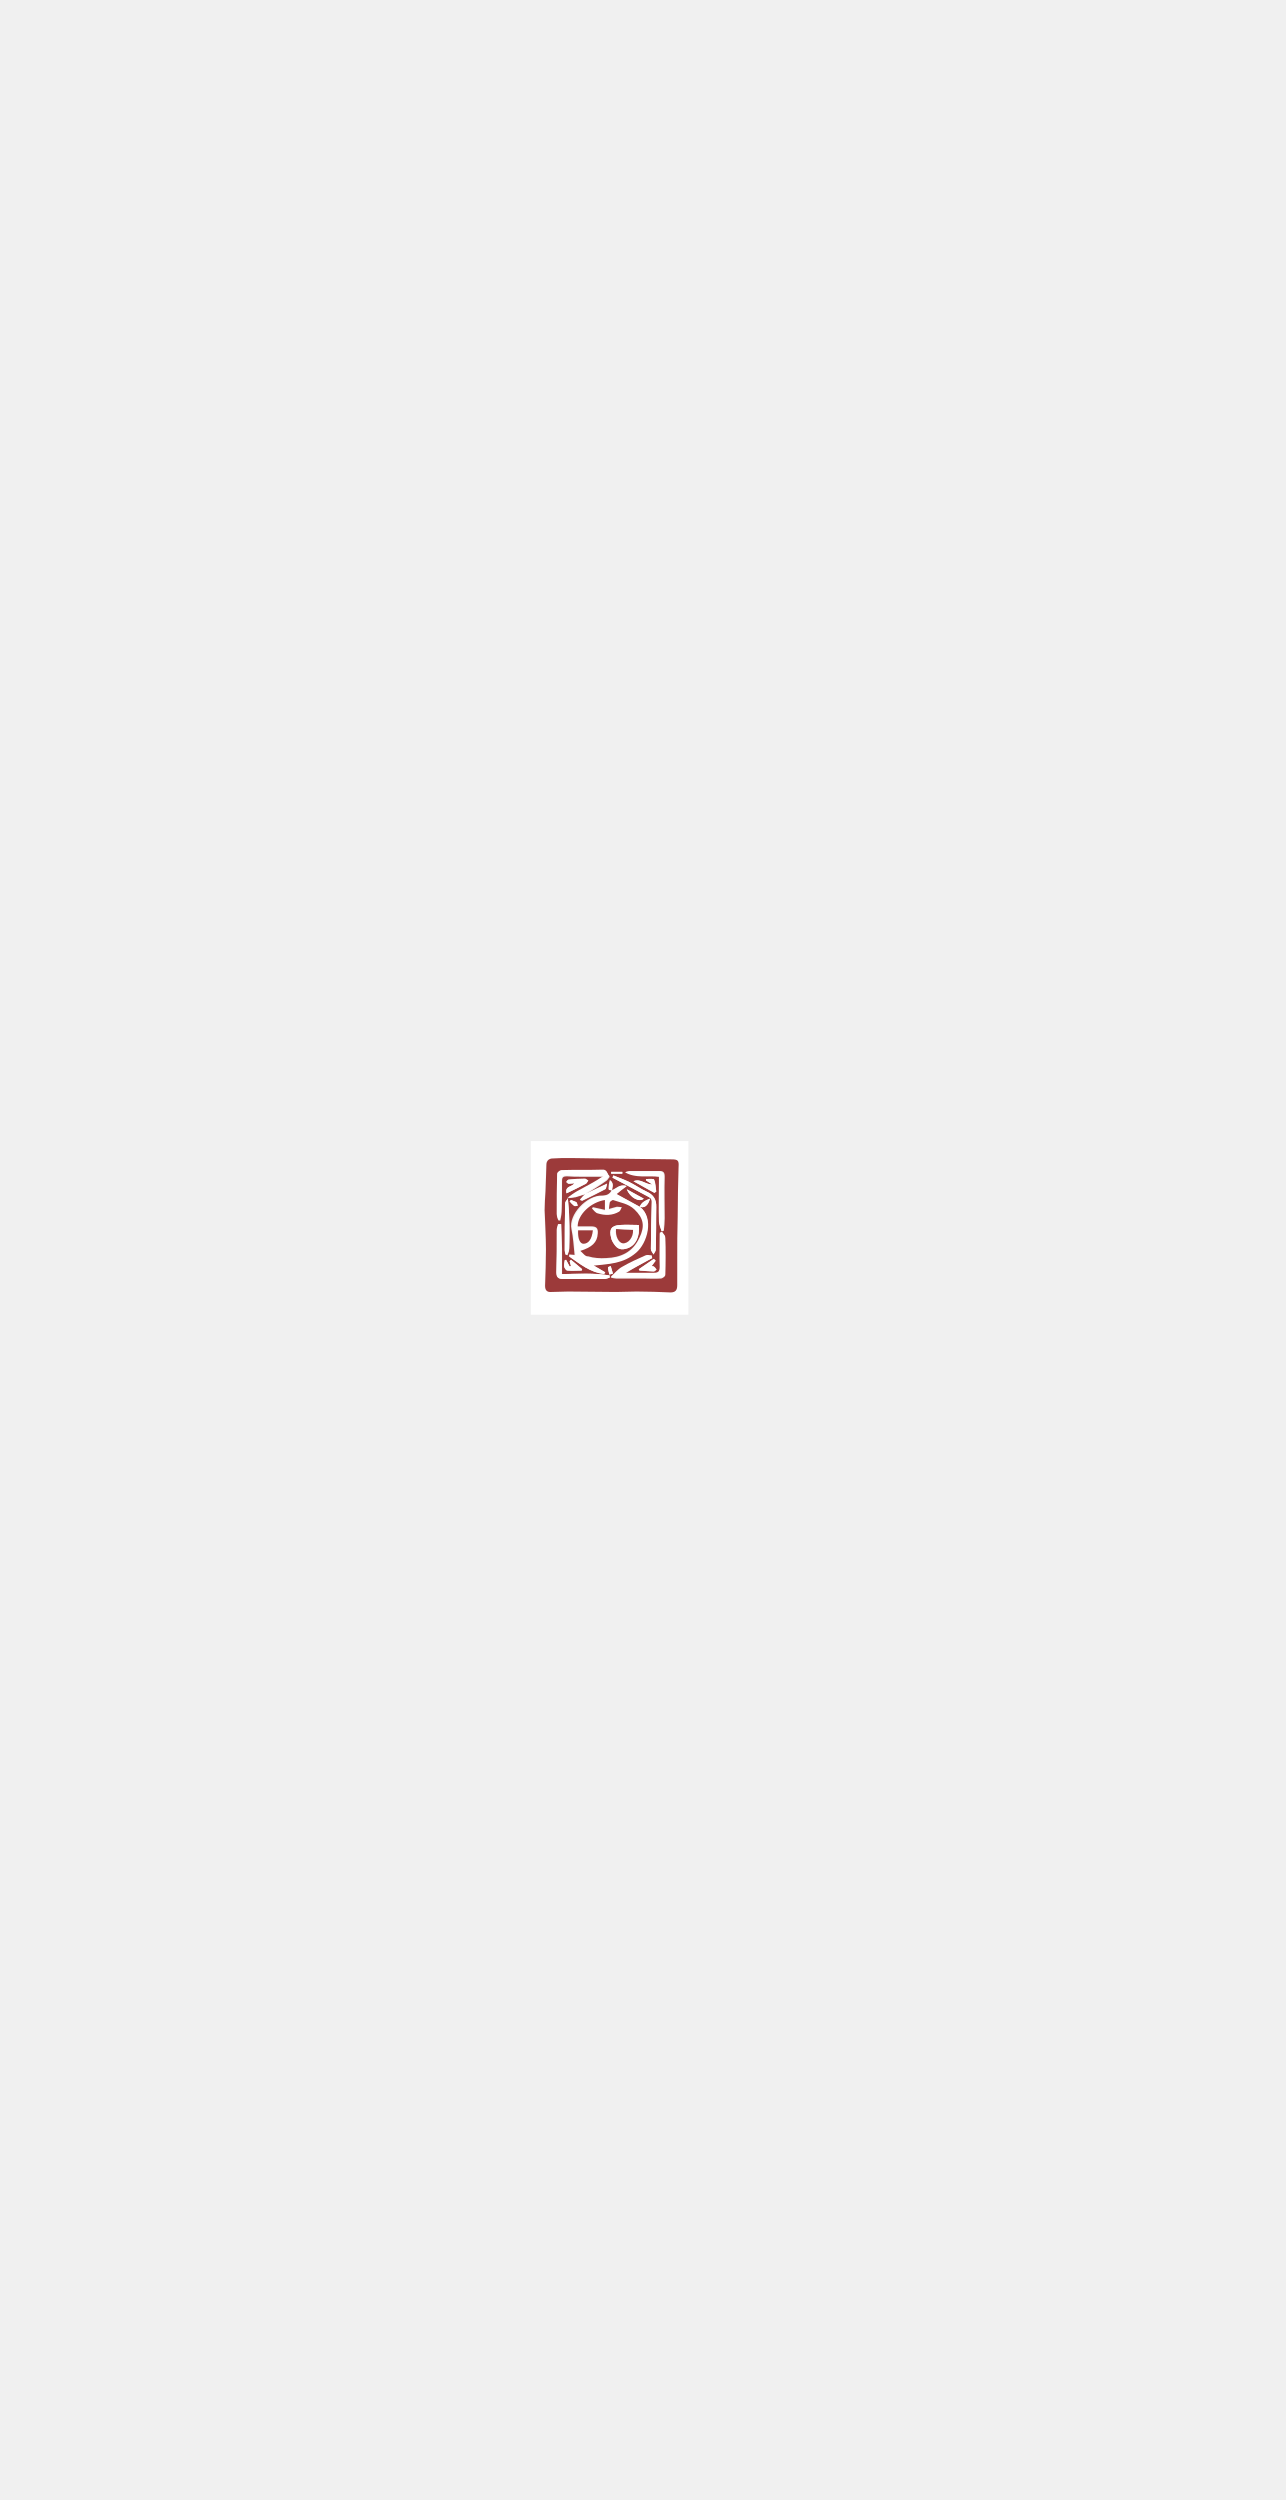
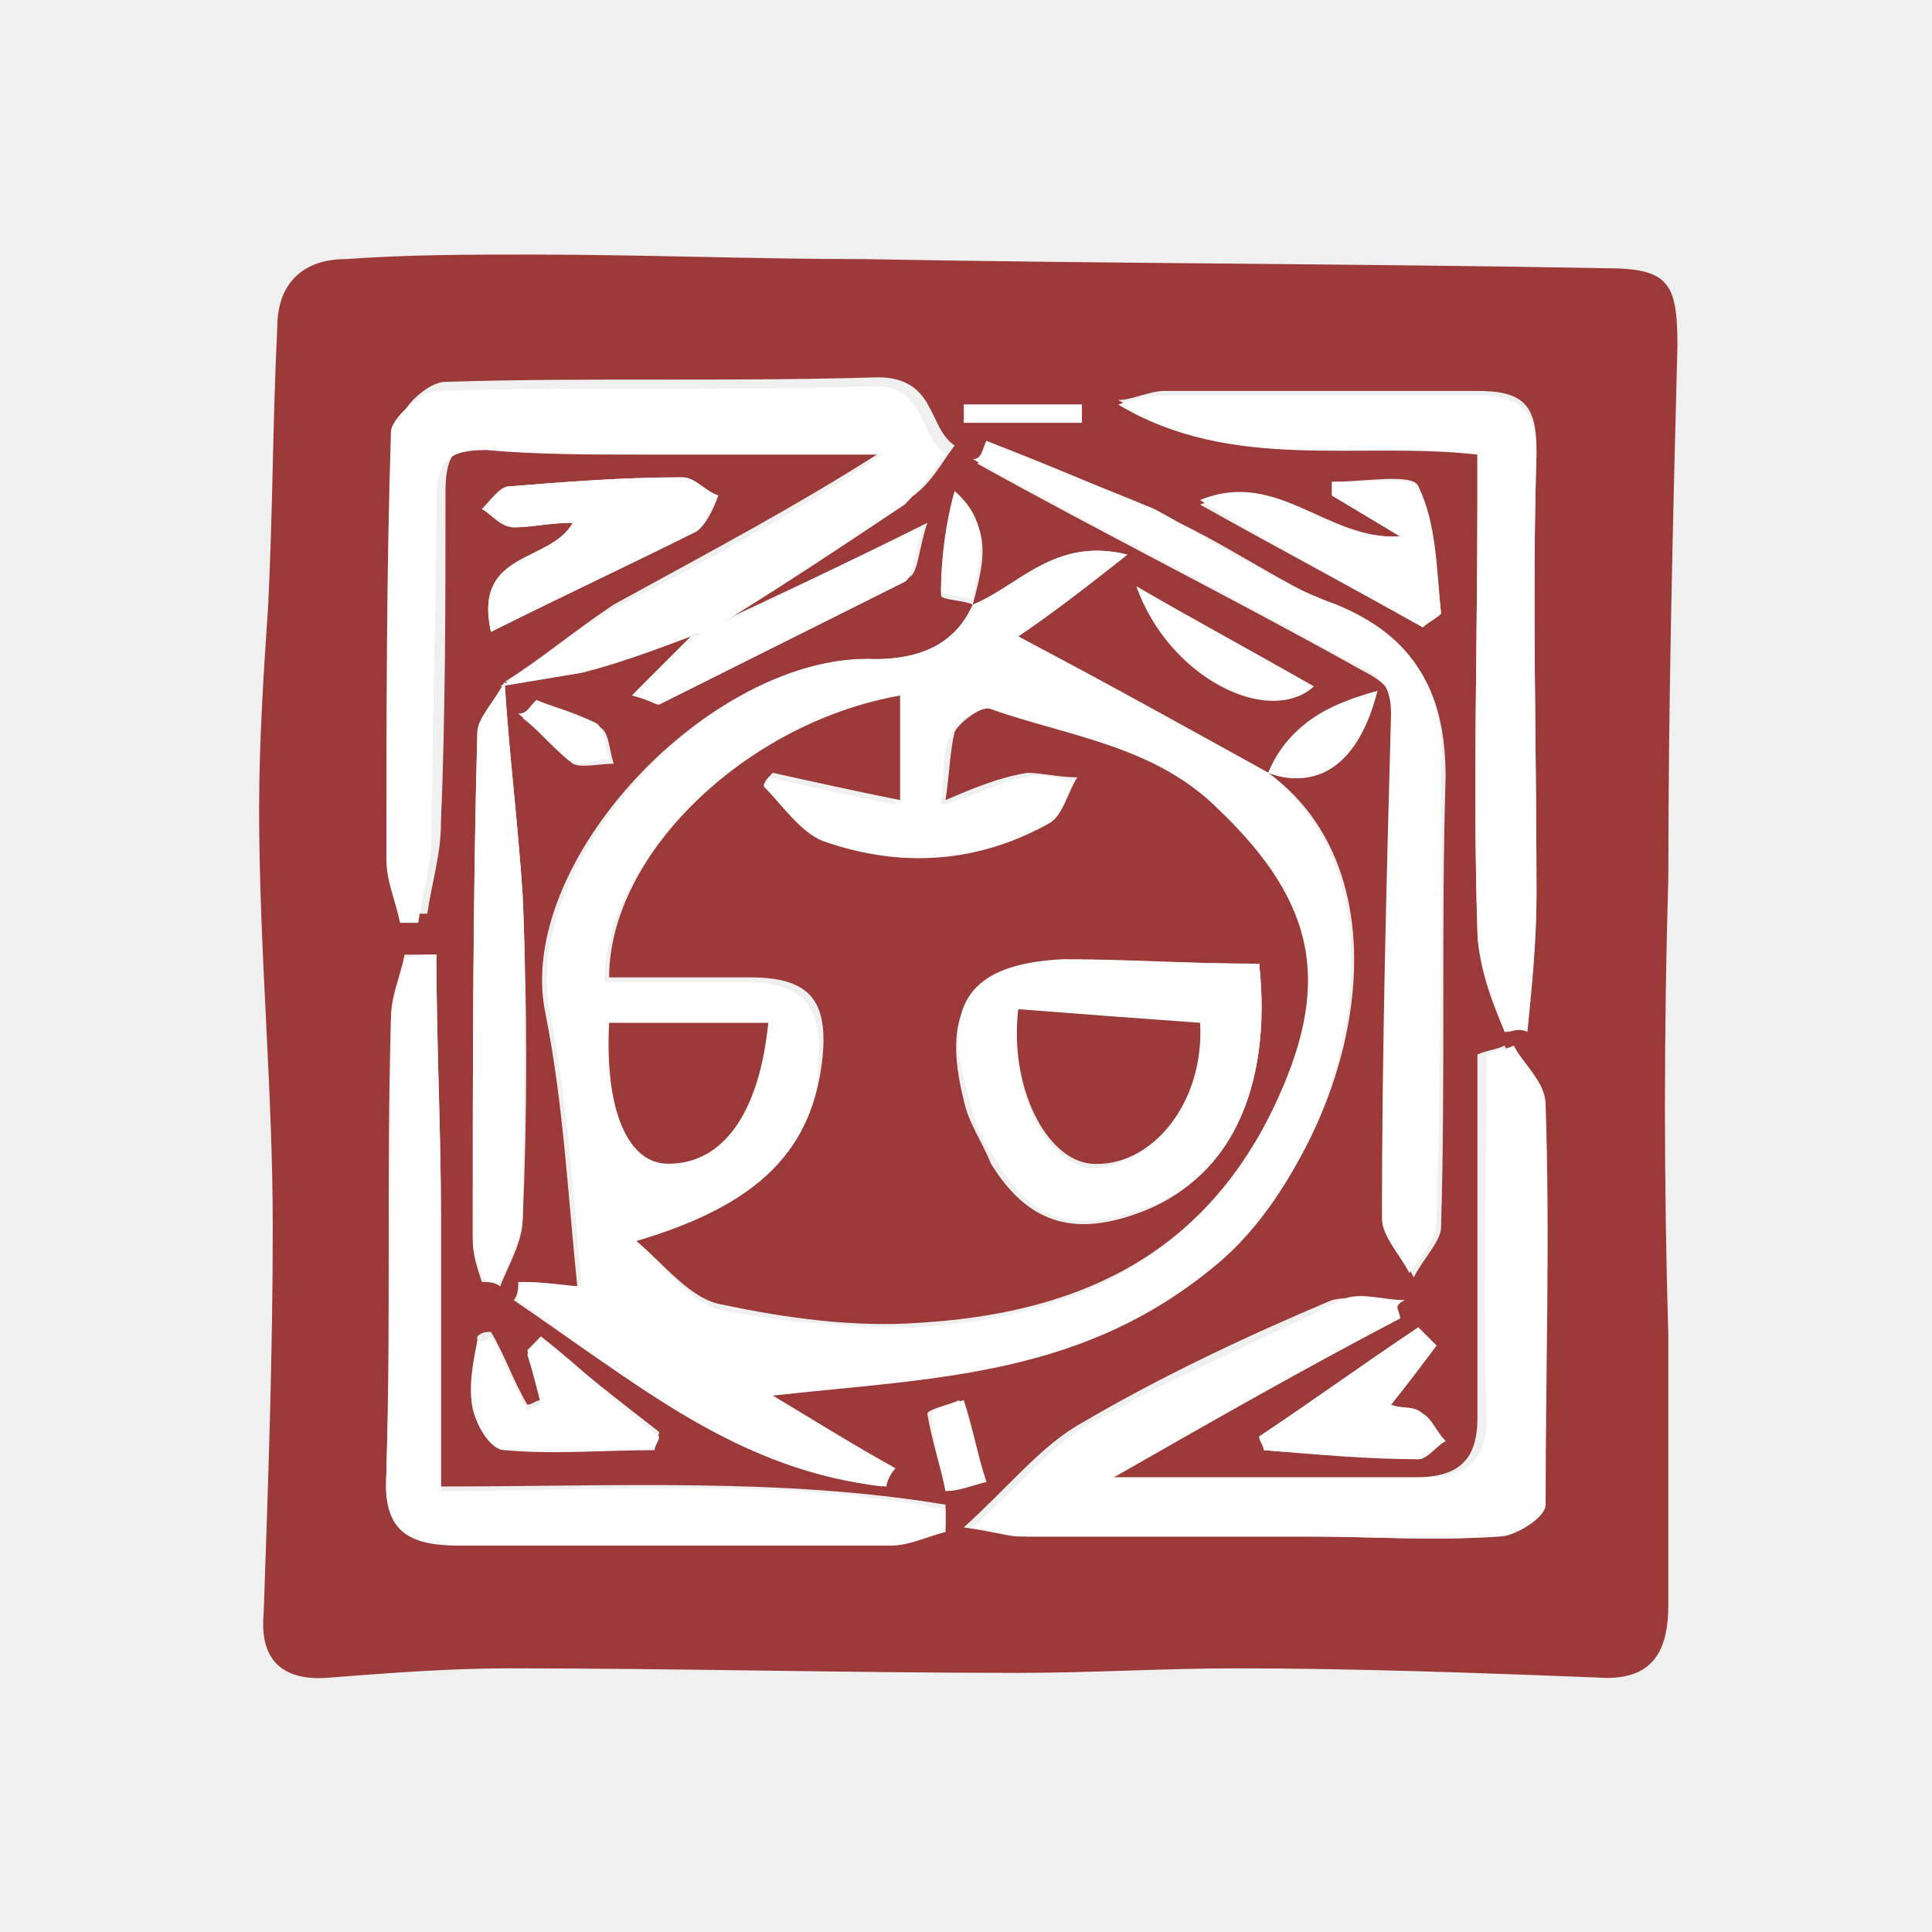
- <svg xmlns="http://www.w3.org/2000/svg" version="1.1" id="图层_1" x="0px" y="0px" viewBox="0 0 288 560" style="enable-background:new 0 0 288 560;" xml:space="preserve">
+ <svg xmlns="http://www.w3.org/2000/svg" version="1.1" id="图层_1" x="0px" y="0px" viewBox="0 0 42.5 42.5" style="enable-background:new 0 0 42.5 42.5;" xml:space="preserve">
  <style type="text/css">
- 	.st0{fill:#FFFFFF;}
- 	.st1{fill:#9C3A3A;}
+ 	.st0{fill:#9C3A3A;}
+ 	.st1{fill:#FFFFFF;}
</style>
  <g>
-     <path class="st0" d="M154.2,294.5c-11.7,0-23.5,0-35.3,0c0-12.9,0-25.9,0-38.9c11.7,0,23.5,0,35.3,0   C154.2,268.6,154.2,281.5,154.2,294.5z M151.7,282.2C151.7,282.2,151.7,282.2,151.7,282.2c0-3.2-0.1-6.4,0-9.6   c0-3.7,0.1-7.5,0.2-11.2c0-1.3-0.2-1.6-1.5-1.7c-5.2-0.1-10.5-0.1-15.7-0.2c-2.3,0-4.7-0.1-7-0.1c-1.3,0-2.6,0-4,0.1   c-0.9,0-1.4,0.5-1.4,1.4c0,2-0.1,3.9-0.2,5.9c0,1.4-0.2,2.9-0.2,4.3c0.1,2.9,0.3,5.9,0.3,8.8c0,2.7-0.1,5.4-0.2,8.1   c0,1.1,0.5,1.4,1.5,1.4c1.2-0.1,2.5-0.2,3.7-0.1c3.6,0,7.2,0.1,10.7,0.1c1.5,0,3.1-0.1,4.6-0.1c2.5,0,5.1,0.1,7.6,0.2   c1.1,0,1.5-0.5,1.5-1.6C151.7,286,151.7,284.1,151.7,282.2z" />
-     <path class="st1" d="M151.7,282.2c0,1.9,0,3.8,0,5.7c0,1.1-0.4,1.6-1.5,1.6c-2.5-0.1-5.1-0.2-7.6-0.2c-1.5,0-3.1,0.1-4.6,0.1   c-3.6,0-7.2-0.1-10.7-0.1c-1.2,0-2.5,0.1-3.7,0.1c-1,0.1-1.5-0.3-1.5-1.4c0.1-2.7,0.2-5.4,0.2-8.1c0-2.9-0.2-5.9-0.3-8.8   c0-1.4,0.1-2.9,0.2-4.3c0.1-2,0.1-3.9,0.2-5.9c0-0.9,0.6-1.4,1.4-1.4c1.3-0.1,2.6-0.1,4-0.1c2.3,0,4.7,0.1,7,0.1   c5.2,0.1,10.5,0.1,15.7,0.2c1.4,0,1.6,0.3,1.5,1.7c-0.1,3.7-0.2,7.5-0.2,11.2C151.7,275.8,151.7,279,151.7,282.2   C151.7,282.2,151.7,282.2,151.7,282.2z M127.2,268.4c0.6-0.1,1.2-0.1,1.7-0.2c0.8-0.2,1.5-0.5,2.3-0.7c-0.4,0.4-0.8,0.8-1.3,1.3   c0.3,0.1,0.5,0.2,0.5,0.2c1.7-0.8,3.5-1.7,5.2-2.6c0.2-0.1,0.2-0.6,0.4-1.2c-1.7,0.8-3.2,1.5-4.6,2.2c1.4-0.9,2.9-1.8,4.3-2.8   c0.4-0.2,0.6-0.7,0.9-1c-0.6-0.4-0.4-1.5-1.6-1.4c-3,0.1-6.1,0-9.1,0.1c-0.4,0-1,0.5-1,0.8c-0.1,3-0.1,6-0.1,9   c0,0.4,0.2,0.9,0.3,1.3c0.1,0,0.3,0,0.4,0c0.1-0.6,0.3-1.3,0.3-1.9c0.1-2.3,0.1-4.7,0.1-7c0-0.8,0.3-1,1.1-1   c1.1,0.1,2.2,0.1,3.2,0.1c1.7,0,3.4,0,5.1,0c-1.9,1.3-3.9,2.3-5.9,3.4C128.6,267.3,127.9,267.9,127.2,268.4   c-0.2,0.4-0.6,0.8-0.6,1.2c-0.1,3.5-0.1,7.1-0.1,10.6c0,0.3,0.1,0.6,0.2,0.9c0.1,0,0.3,0,0.4,0.1c0.2-0.5,0.4-0.9,0.4-1.4   c0.1-2.2,0.1-4.5,0-6.7C127.5,271.4,127.3,269.9,127.2,268.4z M143.3,270.3c-1.8-1-3.5-1.9-5.3-2.9c0.6-0.4,1.3-1,2.3-1.8   c-1.6-0.4-2.3,0.7-3.3,1c0.1-0.8,0.5-1.6-0.4-2.3c-0.2,0.7-0.3,1.4-0.3,2.1c0,0.1,0.4,0.1,0.7,0.2c-0.4,0.9-1.2,1.2-2.1,1.2   c-3.5-0.1-7.6,4.3-6.9,7.5c0.4,1.9,0.5,3.9,0.7,5.8c-0.2,0-0.7-0.1-1.2-0.1c0,0.1,0,0.3-0.1,0.4c2.4,1.6,4.7,3.6,7.8,3.9   c0.1-0.1,0.2-0.3,0.2-0.4c-0.8-0.5-1.6-1-2.6-1.5c3.4-0.4,6.6-0.4,9.5-2.9C144.9,278.4,146.5,272.7,143.3,270.3   c1,0.4,1.8-0.2,2.3-1.8C144.6,268.9,143.8,269.3,143.3,270.3z M146.1,281.8c0-0.1-0.1-0.3-0.1-0.4c-0.5,0-1-0.1-1.4,0   c-1.8,0.8-3.6,1.6-5.3,2.6c-0.9,0.5-1.5,1.3-2.5,2.2c0.6,0.1,0.9,0.2,1.2,0.2c2,0,4,0,6,0c1.3,0,2.6,0.1,4,0c0.4,0,1-0.5,1-0.7   c0.1-2.8,0.1-5.6,0-8.4c0-0.4-0.4-0.8-0.7-1.2c-0.2,0.1-0.4,0.1-0.5,0.2c0,2.6,0,5.1,0,7.7c0,1-0.4,1.3-1.3,1.3c-2.1,0-4.3,0-6.5,0   C142,284,144,282.9,146.1,281.8z M148.2,275.8c0.2,0,0.3-0.1,0.5-0.1c0.1-0.9,0.2-1.9,0.2-2.8c0-3.1-0.1-6.2,0-9.3   c0-1-0.3-1.3-1.2-1.3c-2.2,0-4.4,0-6.6,0c-0.3,0-0.6,0.2-0.9,0.2c2.4,1.4,5,0.7,7.6,1c0,0.4,0,0.7,0,1.1c0,3-0.1,6,0,9   C147.7,274.4,148,275.1,148.2,275.8z M125.7,274.2c-0.2,0-0.4,0-0.6,0c-0.1,0.4-0.3,0.9-0.3,1.3c0,3.2,0,6.3-0.1,9.5   c0,1.2,0.5,1.5,1.6,1.5c3,0,6.1,0,9.1,0c0.4,0,0.8-0.2,1.2-0.3c0-0.2,0-0.3,0-0.5c-3.5-0.6-7-0.4-10.7-0.3c0-2,0-3.9,0-5.7   C125.8,277.9,125.8,276,125.7,274.2z M137.4,263.3c-0.1,0.2-0.1,0.3-0.2,0.5c2.6,1.4,5.3,2.8,7.9,4.2c0.5,0.3,0.9,0.4,0.9,1.2   c-0.1,3.5-0.2,7.1-0.2,10.6c0,0.4,0.4,0.8,0.6,1.2c0.2-0.4,0.5-0.7,0.5-1.1c0.1-3.2,0-6.3,0.1-9.5c0-1.7-0.6-2.8-2.2-3.5   c-1.3-0.6-2.5-1.4-3.8-2.1C139.8,264.2,138.6,263.8,137.4,263.3z M126.9,267.3c1.5-0.7,2.9-1.4,4.3-2.1c0.2-0.1,0.3-0.5,0.5-0.7   c-0.3-0.1-0.5-0.4-0.8-0.4c-1.2,0-2.4,0.1-3.6,0.2c-0.2,0-0.4,0.3-0.5,0.5c0.2,0.1,0.4,0.4,0.6,0.4c0.4,0,0.8-0.1,1.2-0.1   C128.2,265.9,126.5,265.6,126.9,267.3z M146.1,265.3c-1.5,0.1-2.6-1.4-4.2-0.7c1.6,0.9,3.1,1.8,4.7,2.6c0.1-0.1,0.3-0.2,0.4-0.3   c-0.1-0.9-0.1-1.9-0.5-2.7c-0.1-0.2-1.2-0.1-1.8-0.1c0,0.1,0,0.2,0,0.3C145.1,264.7,145.6,265,146.1,265.3z M127.9,282.2   c-0.1,0.1-0.2,0.2-0.3,0.3c0.1,0.4,0.2,0.7,0.3,1.1c-0.1,0-0.2,0.1-0.3,0.1c-0.3-0.5-0.5-1-0.8-1.5c-0.1,0-0.2,0-0.3,0.1   c0,0.5-0.2,1-0.1,1.5c0.1,0.3,0.4,0.8,0.7,0.8c1.1,0.1,2.1,0,3.2,0c0-0.1,0.1-0.2,0.1-0.3C129.6,283.6,128.8,282.9,127.9,282.2z    M143.1,284.3c0,0.1,0.1,0.2,0.1,0.3c1.1,0.1,2.1,0.1,3.2,0.2c0.2,0,0.4-0.3,0.6-0.4c-0.2-0.2-0.3-0.4-0.5-0.6   c-0.2-0.1-0.4-0.1-0.6-0.2c0.4-0.5,0.6-0.9,0.9-1.2c-0.1-0.1-0.3-0.3-0.4-0.4C145.3,282.8,144.2,283.6,143.1,284.3z M144.2,268.5   c-1.3-0.7-2.5-1.4-3.8-2.1C141.2,268.3,143.3,269.4,144.2,268.5z M136.9,262.5c0,0.1,0,0.3,0,0.4c0.8,0,1.7,0,2.5,0   c0-0.1,0-0.3,0-0.4C138.6,262.5,137.7,262.5,136.9,262.5z M136.5,285.5c0.3-0.1,0.5-0.1,0.8-0.2c-0.2-0.6-0.3-1.1-0.5-1.7   c-0.2,0.1-0.7,0.2-0.6,0.3C136.2,284.5,136.4,285,136.5,285.5z M127.9,268.8c-0.1,0.1-0.2,0.2-0.3,0.3c0.3,0.3,0.6,0.7,1,1   c0.2,0.1,0.5,0,0.8,0c-0.1-0.3-0.1-0.6-0.3-0.8C128.8,269.1,128.3,269,127.9,268.8z" />
-     <path class="st0" d="M137.1,266.7c1-0.4,1.7-1.5,3.3-1c-1,0.7-1.7,1.3-2.3,1.8c1.8,1,3.5,1.9,5.3,2.9l0,0c3.2,2.5,1.6,8.1-0.9,10.2   c-2.9,2.5-6,2.5-9.5,2.9c1,0.6,1.8,1.1,2.6,1.5c-0.1,0.1-0.2,0.3-0.2,0.4c-3.1-0.3-5.4-2.2-7.8-3.9c0-0.1,0-0.3,0.1-0.4   c0.5,0,1,0.1,1.2,0.1c-0.2-1.9-0.3-3.9-0.7-5.8c-0.6-3.2,3.5-7.7,6.9-7.5C135.9,267.9,136.7,267.6,137.1,266.7L137.1,266.7z    M130,280.2c0.6,0.5,1.1,1.2,1.7,1.4c1.3,0.3,2.8,0.4,4.1,0.4c3.3-0.2,5.9-1.3,7.4-4.5c1.2-2.6,0.9-4.4-1.1-6.4   c-1.4-1.3-3.1-1.6-4.8-2.1c-0.2-0.1-0.6,0.2-0.7,0.5c-0.2,0.4-0.1,0.8-0.2,1.5c0.7-0.2,1.2-0.4,1.8-0.5c0.3-0.1,0.7,0,1.1,0.1   c-0.2,0.3-0.3,0.8-0.6,1c-1.5,0.9-3.1,1-4.8,0.4c-0.5-0.2-0.9-0.7-1.3-1.1c0.1-0.1,0.1-0.2,0.2-0.3c0.8,0.2,1.7,0.4,2.7,0.6   c0-0.9,0-1.6,0-2.2c-3.3,0.6-6.1,3.3-6.1,5.9c1,0,2,0,3,0c1.2,0,1.6,0.4,1.5,1.6C133.8,278.3,132.6,279.4,130,280.2z M132.8,275.6   c-1.2,0-2.3,0-3.4,0c-0.1,1.8,0.4,2.9,1.2,3C131.8,278.6,132.5,277.5,132.8,275.6z" />
-     <path class="st0" d="M146.1,281.8c-2,1.1-4,2.2-6.1,3.3c2.2,0,4.4,0,6.5,0c0.9,0,1.3-0.3,1.3-1.3c-0.1-2.6,0-5.1,0-7.7   c0.2-0.1,0.4-0.1,0.5-0.2c0.2,0.4,0.7,0.8,0.7,1.2c0.1,2.8,0,5.6,0,8.4c0,0.3-0.6,0.7-1,0.7c-1.3,0.1-2.6,0-4,0c-2,0-4,0-6,0   c-0.3,0-0.5-0.1-1.2-0.2c1-0.9,1.6-1.7,2.5-2.2c1.7-1,3.5-1.8,5.3-2.6c0.4-0.2,0.9,0,1.4,0C146,281.5,146,281.7,146.1,281.8z" />
-     <path class="st0" d="M131.1,267.4c-0.8,0.2-1.5,0.5-2.3,0.7c-0.6,0.1-1.1,0.2-1.7,0.2c0,0,0,0,0,0c0.7-0.5,1.5-1.1,2.2-1.5   c2-1.1,4-2.1,5.9-3.4c-1.7,0-3.4,0-5.1,0c-1.1,0-2.2,0-3.2-0.1c-0.8,0-1.1,0.2-1.1,1c0,2.3,0,4.7-0.1,7c0,0.6-0.2,1.3-0.3,1.9   c-0.1,0-0.3,0-0.4,0c-0.1-0.4-0.3-0.9-0.3-1.3c0-3,0-6,0.1-9c0-0.3,0.6-0.8,1-0.8c3-0.1,6.1,0,9.1-0.1c1.2-0.1,1,1,1.6,1.4   c-0.3,0.3-0.5,0.8-0.9,1c-1.4,1-2.9,1.9-4.3,2.8C131.3,267.4,131.2,267.4,131.1,267.4z" />
-     <path class="st0" d="M148.2,275.8c-0.2-0.7-0.6-1.4-0.6-2.1c-0.1-3,0-6,0-9c0-0.3,0-0.6,0-1.1c-2.5-0.3-5.2,0.4-7.6-1   c0.3-0.1,0.6-0.2,0.9-0.2c2.2,0,4.4,0,6.6,0c0.9,0,1.3,0.3,1.2,1.3c-0.1,3.1,0,6.2,0,9.3c0,0.9-0.1,1.9-0.2,2.8   C148.6,275.7,148.4,275.8,148.2,275.8z" />
-     <path class="st0" d="M125.7,274.2c0,1.8,0.1,3.7,0.1,5.5c0,1.8,0,3.7,0,5.7c3.6,0,7.2-0.3,10.7,0.3c0,0.2,0,0.3,0,0.5   c-0.4,0.1-0.8,0.3-1.2,0.3c-3,0-6.1,0-9.1,0c-1.1,0-1.6-0.3-1.6-1.5c0.1-3.2,0.1-6.3,0.1-9.5c0-0.4,0.2-0.9,0.3-1.3   C125.3,274.2,125.5,274.2,125.7,274.2z" />
-     <path class="st0" d="M137.4,263.3c1.2,0.5,2.4,0.9,3.6,1.5c1.3,0.6,2.5,1.5,3.8,2.1c1.6,0.7,2.3,1.8,2.2,3.5c0,3.2,0,6.3-0.1,9.5   c0,0.4-0.4,0.7-0.5,1.1c-0.2-0.4-0.6-0.8-0.6-1.2c0-3.5,0.1-7.1,0.2-10.6c0-0.8-0.4-0.9-0.9-1.2c-2.6-1.4-5.3-2.8-7.9-4.2   C137.2,263.7,137.3,263.5,137.4,263.3z" />
-     <path class="st0" d="M127.2,268.4c0.1,1.5,0.3,3,0.3,4.5c0.1,2.2,0,4.5,0,6.7c0,0.5-0.3,0.9-0.4,1.4c-0.1,0-0.3,0-0.4-0.1   c-0.1-0.3-0.2-0.6-0.2-0.9c0-3.5,0-7.1,0.1-10.6C126.6,269.2,127,268.8,127.2,268.4C127.2,268.4,127.2,268.4,127.2,268.4z" />
-     <path class="st0" d="M126.9,267.3c-0.4-1.7,1.3-1.4,1.8-2.3c-0.4,0-0.8,0.1-1.2,0.1c-0.2,0-0.4-0.2-0.6-0.4   c0.2-0.2,0.3-0.5,0.5-0.5c1.2-0.1,2.4-0.2,3.6-0.2c0.3,0,0.5,0.3,0.8,0.4c-0.2,0.3-0.3,0.6-0.5,0.7   C129.8,265.9,128.4,266.6,126.9,267.3z" />
-     <path class="st0" d="M146.1,265.3c-0.5-0.3-0.9-0.6-1.4-0.9c0-0.1,0-0.2,0-0.3c0.6,0,1.7-0.1,1.8,0.1c0.3,0.8,0.3,1.8,0.5,2.7   c-0.1,0.1-0.3,0.2-0.4,0.3c-1.6-0.9-3.1-1.8-4.7-2.6C143.5,263.9,144.6,265.4,146.1,265.3z" />
-     <path class="st0" d="M131.1,267.4c0.1,0,0.2,0,0.3-0.1c1.4-0.7,2.9-1.4,4.6-2.2c-0.2,0.6-0.2,1.1-0.4,1.2c-1.7,0.9-3.4,1.7-5.2,2.6   c-0.1,0-0.2-0.1-0.5-0.2C130.3,268.2,130.7,267.8,131.1,267.4z" />
-     <path class="st0" d="M127.9,282.2c0.8,0.7,1.7,1.4,2.5,2.1c0,0.1-0.1,0.2-0.1,0.3c-1.1,0-2.1,0.1-3.2,0c-0.3,0-0.6-0.5-0.7-0.8   c-0.1-0.5,0-1,0.1-1.5c0.1,0,0.2,0,0.3-0.1c0.3,0.5,0.5,1,0.8,1.5c0.1,0,0.2-0.1,0.3-0.1c-0.1-0.4-0.2-0.7-0.3-1.1   C127.7,282.4,127.8,282.3,127.9,282.2z" />
-     <path class="st0" d="M143.1,284.3c1.1-0.8,2.2-1.5,3.4-2.3c0.1,0.1,0.3,0.3,0.4,0.4c-0.3,0.4-0.6,0.8-0.9,1.2c0.2,0,0.5,0,0.6,0.2   c0.2,0.1,0.3,0.4,0.5,0.6c-0.2,0.1-0.4,0.4-0.6,0.4c-1.1,0-2.1-0.1-3.2-0.2C143.2,284.5,143.1,284.4,143.1,284.3z" />
-     <path class="st0" d="M144.2,268.5c-1,0.9-3.1-0.2-3.8-2.1C141.7,267.1,142.9,267.8,144.2,268.5z" />
-     <path class="st0" d="M143.3,270.3c0.4-1,1.2-1.4,2.3-1.8C145.2,270.1,144.3,270.7,143.3,270.3C143.3,270.3,143.3,270.3,143.3,270.3   z" />
-     <path class="st0" d="M137.1,266.7c-0.2-0.1-0.7-0.1-0.7-0.2c0-0.7,0.1-1.4,0.3-2.1C137.6,265.1,137.2,265.9,137.1,266.7   C137.1,266.7,137.1,266.7,137.1,266.7z" />
-     <path class="st0" d="M136.9,262.5c0.8,0,1.7,0,2.5,0c0,0.1,0,0.3,0,0.4c-0.8,0-1.7,0-2.5,0C136.9,262.8,136.9,262.7,136.9,262.5z" />
-     <path class="st0" d="M136.5,285.5c-0.1-0.5-0.3-1.1-0.3-1.6c0-0.1,0.4-0.2,0.6-0.3c0.2,0.6,0.3,1.1,0.5,1.7   C137,285.4,136.7,285.4,136.5,285.5z" />
-     <path class="st0" d="M127.9,268.8c0.4,0.2,0.9,0.3,1.2,0.5c0.2,0.1,0.2,0.5,0.3,0.8c-0.3,0-0.6,0.2-0.8,0c-0.4-0.3-0.7-0.6-1-1   C127.7,269,127.8,268.9,127.9,268.8z" />
-     <path class="st1" d="M130,280.2c2.6-0.8,3.8-1.9,3.9-3.9c0.1-1.2-0.3-1.6-1.5-1.6c-1,0-2,0-3,0c0-2.6,2.9-5.4,6.1-5.9   c0,0.7,0,1.3,0,2.2c-1-0.2-1.8-0.4-2.7-0.6c-0.1,0.1-0.1,0.2-0.2,0.3c0.4,0.4,0.8,1,1.3,1.1c1.6,0.5,3.3,0.5,4.8-0.4   c0.3-0.2,0.4-0.7,0.6-1c-0.4,0-0.7-0.1-1.1-0.1c-0.5,0.1-1,0.3-1.8,0.5c0.1-0.6,0.1-1.1,0.2-1.5c0.1-0.2,0.6-0.5,0.7-0.5   c1.7,0.6,3.4,0.8,4.8,2.1c2.1,2,2.4,3.8,1.1,6.4c-1.5,3.2-4.2,4.4-7.4,4.5c-1.4,0.1-2.8,0-4.1-0.4   C131.1,281.5,130.6,280.7,130,280.2z M143.1,274.4c-1.4,0-2.8-0.1-4.2,0c-2,0.1-2.5,1-2,2.9c0.1,0.5,0.4,0.9,0.6,1.3   c0.8,1.3,1.7,1.5,3.1,1C142.4,278.9,143.4,277,143.1,274.4z" />
-     <path class="st1" d="M132.8,275.6c-0.2,2-1,3-2.1,3c-0.8,0-1.3-1.2-1.2-3C130.5,275.6,131.6,275.6,132.8,275.6z" />
-     <path class="st0" d="M143.1,274.4c0.2,2.7-0.7,4.6-2.5,5.2c-1.4,0.5-2.3,0.2-3.1-1c-0.3-0.4-0.5-0.8-0.6-1.3c-0.5-1.9,0-2.8,2-2.9   C140.3,274.3,141.7,274.4,143.1,274.4z M141.8,275.5c-1.3-0.1-2.6-0.2-3.9-0.2c-0.2,1.6,0.6,3.1,1.5,3.2   C140.8,278.6,141.9,277.3,141.8,275.5z" />
-     <path class="st1" d="M141.8,275.5c0.1,1.7-1.1,3.1-2.3,3c-0.9-0.1-1.7-1.6-1.5-3.2C139.2,275.4,140.5,275.5,141.8,275.5z" />
+     <path class="st0" d="M36.7,29.4c0,2,0,3.9,0,5.9c0,1.1-0.4,1.7-1.6,1.6c-2.6-0.1-5.3-0.2-7.9-0.2c-1.6,0-3.2,0.1-4.8,0.1   c-3.7,0-7.5-0.1-11.2-0.1c-1.3,0-2.6,0.1-3.9,0.2c-1,0.1-1.6-0.3-1.5-1.4C5.9,32.6,6,29.8,6,27c0-3.1-0.3-6.1-0.3-9.2   c0-1.5,0.1-3,0.2-4.5c0.1-2,0.1-4.1,0.2-6.1c0-1,0.6-1.5,1.5-1.5c1.4-0.1,2.7-0.1,4.1-0.1c2.4,0,4.9,0.1,7.3,0.1   c5.4,0.1,10.9,0.1,16.3,0.2c1.4,0,1.6,0.3,1.6,1.7c-0.1,3.9-0.2,7.8-0.2,11.7C36.6,22.7,36.6,26,36.7,29.4   C36.7,29.4,36.7,29.4,36.7,29.4z M11.1,15c0.6-0.1,1.2-0.1,1.8-0.3c0.8-0.2,1.6-0.5,2.4-0.8c-0.4,0.4-0.8,0.8-1.3,1.3   c0.3,0.1,0.5,0.2,0.6,0.2c1.8-0.9,3.6-1.7,5.4-2.7c0.2-0.1,0.2-0.6,0.4-1.2c-1.8,0.9-3.3,1.6-4.8,2.3c1.5-1,3-1.9,4.5-2.9   c0.4-0.3,0.6-0.7,0.9-1.1c-0.6-0.4-0.4-1.5-1.7-1.5c-3.2,0.1-6.4,0-9.5,0.1c-0.4,0-1,0.6-1,0.9c-0.1,3.1-0.1,6.3-0.1,9.4   c0,0.5,0.2,0.9,0.3,1.4c0.1,0,0.3,0,0.4,0c0.1-0.7,0.3-1.3,0.3-2c0.1-2.4,0.1-4.9,0.1-7.3c0-0.9,0.3-1.1,1.1-1.1   c1.1,0.1,2.3,0.1,3.4,0.1c1.8,0,3.5,0,5.3,0c-2,1.3-4.1,2.4-6.1,3.5C12.6,13.9,11.9,14.5,11.1,15c-0.2,0.4-0.6,0.8-0.6,1.2   c-0.1,3.7-0.1,7.4-0.1,11.1c0,0.3,0.1,0.6,0.2,0.9c0.1,0,0.3,0,0.4,0.1c0.2-0.5,0.5-1,0.5-1.5c0.1-2.3,0.1-4.7,0-7   C11.4,18.1,11.2,16.6,11.1,15z M27.9,17c-1.8-1-3.7-2-5.5-3c0.6-0.5,1.4-1,2.4-1.8c-1.6-0.4-2.4,0.7-3.4,1.1   c0.2-0.8,0.5-1.7-0.4-2.4c-0.2,0.7-0.3,1.5-0.3,2.2c0,0.1,0.5,0.1,0.7,0.2c-0.4,0.9-1.2,1.2-2.2,1.2c-3.6-0.1-7.9,4.5-7.2,7.8   c0.4,2,0.5,4.1,0.7,6c-0.2,0-0.7-0.1-1.3-0.1c0,0.1,0,0.3-0.1,0.4c2.5,1.7,4.9,3.7,8.1,4.1c0.1-0.1,0.2-0.3,0.2-0.4   c-0.8-0.5-1.7-1-2.7-1.6c3.6-0.4,6.9-0.4,9.9-3C29.6,25.4,31.3,19.5,27.9,17c1,0.4,1.9-0.2,2.4-1.8C29.2,15.5,28.4,15.9,27.9,17z    M30.8,29c0-0.1-0.1-0.3-0.1-0.4c-0.5,0-1-0.1-1.4,0c-1.9,0.8-3.8,1.7-5.5,2.7c-0.9,0.5-1.6,1.4-2.6,2.3c0.7,0.1,1,0.2,1.2,0.2   c2.1,0,4.2,0,6.3,0c1.4,0,2.8,0.1,4.1,0c0.4,0,1-0.5,1-0.7c0.1-2.9,0.1-5.9,0-8.8c0-0.4-0.5-0.8-0.7-1.3c-0.2,0.1-0.4,0.1-0.6,0.2   c0,2.7,0,5.4,0,8c0,1-0.5,1.3-1.4,1.3c-2.2,0-4.5,0-6.8,0C26.6,31.3,28.7,30.1,30.8,29z M33.1,22.7c0.2,0,0.4-0.1,0.5-0.1   c0.1-1,0.2-2,0.2-3c0-3.2-0.1-6.5,0-9.7c0-1-0.3-1.3-1.3-1.3c-2.3,0-4.6,0-6.9,0c-0.3,0-0.7,0.2-1,0.2c2.5,1.5,5.2,0.7,7.9,1.1   c0,0.4,0,0.8,0,1.1c0,3.1-0.1,6.3,0,9.4C32.5,21.2,32.8,22,33.1,22.7z M9.6,21c-0.2,0-0.4,0-0.7,0c-0.1,0.5-0.3,0.9-0.3,1.4   c-0.1,3.3,0,6.6-0.1,9.9c0,1.2,0.5,1.6,1.6,1.6c3.2,0,6.4,0,9.5,0c0.4,0,0.8-0.2,1.2-0.3c0-0.2,0-0.3,0-0.5   c-3.6-0.6-7.3-0.4-11.1-0.4c0-2.1,0-4,0-6C9.7,24.9,9.6,23,9.6,21z M21.7,9.7c-0.1,0.2-0.1,0.4-0.2,0.5c2.7,1.5,5.5,2.9,8.2,4.4   c0.5,0.3,1,0.4,1,1.2c-0.1,3.7-0.2,7.4-0.2,11.1c0,0.4,0.4,0.8,0.6,1.2c0.2-0.4,0.6-0.8,0.6-1.1c0.1-3.3,0-6.6,0.1-9.9   c0-1.8-0.6-3-2.3-3.7c-1.4-0.6-2.6-1.5-4-2.1C24.2,10.7,23,10.2,21.7,9.7z M10.8,13.9c1.6-0.8,3.1-1.5,4.5-2.2   c0.2-0.1,0.4-0.5,0.5-0.8c-0.3-0.1-0.5-0.4-0.8-0.4c-1.3,0-2.5,0.1-3.8,0.2c-0.2,0-0.4,0.3-0.6,0.5c0.2,0.1,0.4,0.4,0.7,0.4   c0.4,0,0.8-0.1,1.3-0.1C12.1,12.4,10.4,12.1,10.8,13.9z M30.8,11.8c-1.6,0.1-2.7-1.4-4.4-0.7c1.6,0.9,3.3,1.8,4.9,2.7   c0.1-0.1,0.3-0.2,0.4-0.3c-0.1-1-0.1-2-0.5-2.8c-0.1-0.3-1.2-0.1-1.9-0.1c0,0.1,0,0.2,0,0.3C29.8,11.2,30.3,11.5,30.8,11.8z    M11.9,29.4c-0.1,0.1-0.2,0.2-0.3,0.3c0.1,0.4,0.2,0.8,0.3,1.1c-0.1,0-0.2,0.1-0.3,0.1c-0.3-0.5-0.5-1.1-0.8-1.6   c-0.1,0-0.2,0-0.3,0.1c0,0.5-0.2,1.1-0.1,1.5c0.1,0.3,0.4,0.9,0.7,0.9c1.1,0.1,2.2,0,3.3,0c0-0.1,0.1-0.2,0.1-0.3   C13.6,30.8,12.7,30.1,11.9,29.4z M27.7,31.6c0,0.1,0.1,0.2,0.1,0.3c1.1,0.1,2.2,0.1,3.4,0.2c0.2,0,0.4-0.3,0.6-0.4   c-0.2-0.2-0.3-0.4-0.5-0.6c-0.2-0.1-0.4-0.1-0.7-0.2c0.4-0.5,0.7-0.9,1-1.3c-0.1-0.1-0.3-0.3-0.4-0.4C30,30,28.9,30.8,27.7,31.6z    M28.9,15.1c-1.4-0.8-2.7-1.5-3.9-2.2C25.7,14.9,27.9,16,28.9,15.1z M21.2,8.9c0,0.1,0,0.3,0,0.4c0.9,0,1.7,0,2.6,0   c0-0.1,0-0.3,0-0.4C23,8.9,22.1,8.9,21.2,8.9z M20.8,32.8c0.3-0.1,0.5-0.1,0.8-0.2c-0.2-0.6-0.3-1.2-0.5-1.8   c-0.2,0.1-0.7,0.2-0.7,0.3C20.5,31.7,20.7,32.3,20.8,32.8z M11.8,15.4c-0.1,0.1-0.2,0.2-0.3,0.4c0.4,0.3,0.7,0.7,1.1,1   c0.2,0.1,0.6,0,0.9,0c-0.1-0.3-0.1-0.7-0.3-0.8C12.8,15.7,12.3,15.6,11.8,15.4z" />
+     <path class="st1" d="M21.4,13.3c1-0.4,1.8-1.5,3.4-1.1c-1,0.8-1.8,1.4-2.4,1.8c1.9,1,3.7,2,5.5,3l0,0c3.3,2.6,1.6,8.4-1,10.7   c-3,2.6-6.3,2.6-9.9,3c1,0.6,1.8,1.1,2.7,1.6c-0.1,0.1-0.2,0.3-0.2,0.4c-3.2-0.3-5.6-2.3-8.1-4.1c0-0.1,0-0.3,0.1-0.4   c0.5,0,1.1,0.1,1.3,0.1c-0.2-2-0.3-4-0.7-6c-0.7-3.3,3.6-8,7.2-7.8C20.2,14.5,21,14.2,21.4,13.3L21.4,13.3z M14,27.3   c0.6,0.5,1.1,1.3,1.8,1.5c1.4,0.3,2.9,0.4,4.3,0.4c3.4-0.2,6.2-1.4,7.8-4.7c1.3-2.7,1-4.5-1.2-6.6c-1.4-1.4-3.3-1.6-5-2.2   c-0.2-0.1-0.7,0.2-0.8,0.5c-0.2,0.4-0.1,0.9-0.2,1.5c0.8-0.2,1.3-0.5,1.8-0.6c0.4-0.1,0.7,0,1.1,0.1c-0.2,0.4-0.3,0.9-0.6,1   c-1.6,0.9-3.3,1-5,0.4c-0.5-0.2-0.9-0.8-1.3-1.2c0.1-0.1,0.2-0.2,0.2-0.3c0.9,0.2,1.8,0.4,2.8,0.6c0-0.9,0-1.6,0-2.3   c-3.4,0.6-6.4,3.5-6.4,6.2c1,0,2.1,0,3.1,0c1.2,0,1.7,0.5,1.6,1.7C18,25.3,16.8,26.5,14,27.3z M16.9,22.5c-1.2,0-2.4,0-3.5,0   c-0.1,1.9,0.4,3,1.3,3.1C15.9,25.6,16.7,24.5,16.9,22.5z" />
+     <path class="st1" d="M30.8,29c-2.1,1.1-4.2,2.3-6.3,3.5c2.3,0,4.6,0,6.8,0c0.9,0,1.4-0.3,1.4-1.3c-0.1-2.7,0-5.4,0-8   c0.2-0.1,0.4-0.1,0.6-0.2c0.2,0.4,0.7,0.8,0.7,1.3c0.1,2.9,0,5.9,0,8.8c0,0.3-0.7,0.7-1,0.7c-1.4,0.1-2.8,0-4.1,0   c-2.1,0-4.2,0-6.3,0c-0.3,0-0.6-0.1-1.2-0.2c1-0.9,1.7-1.8,2.6-2.3c1.8-1,3.7-1.8,5.5-2.7c0.4-0.2,0.9,0,1.4,0   C30.7,28.7,30.7,28.8,30.8,29z" />
+     <path class="st1" d="M15.2,14c-0.8,0.3-1.6,0.6-2.4,0.8c-0.6,0.1-1.2,0.2-1.8,0.3c0,0,0,0,0,0c0.8-0.5,1.5-1.1,2.3-1.6   c2.1-1.1,4.2-2.2,6.1-3.5c-1.8,0-3.5,0-5.3,0c-1.1,0-2.3,0-3.4-0.1c-0.8,0-1.1,0.2-1.1,1.1c0,2.4-0.1,4.9-0.1,7.3   c0,0.7-0.2,1.3-0.3,2c-0.1,0-0.3,0-0.4,0c-0.1-0.5-0.3-0.9-0.3-1.4c0-3.1,0-6.3,0.1-9.4c0-0.3,0.7-0.9,1-0.9c3.2-0.1,6.4,0,9.5-0.1   c1.3-0.1,1.1,1.1,1.7,1.5c-0.3,0.4-0.6,0.8-0.9,1.1c-1.5,1-3,2-4.5,2.9C15.4,13.9,15.3,13.9,15.2,14z" />
+     <path class="st1" d="M33.1,22.7c-0.2-0.7-0.6-1.5-0.6-2.2c-0.1-3.1,0-6.3,0-9.4c0-0.3,0-0.7,0-1.1c-2.6-0.3-5.4,0.4-7.9-1.1   c0.3-0.1,0.7-0.2,1-0.2c2.3,0,4.6,0,6.9,0c0.9,0,1.3,0.3,1.3,1.3c-0.1,3.2,0,6.5,0,9.7c0,1-0.1,2-0.2,3   C33.4,22.6,33.2,22.7,33.1,22.7z" />
+     <path class="st1" d="M9.6,21c0,1.9,0.1,3.8,0.1,5.8c0,1.9,0,3.8,0,6c3.8,0,7.5-0.3,11.1,0.4c0,0.2,0,0.3,0,0.5   c-0.4,0.1-0.8,0.3-1.2,0.3c-3.2,0-6.4,0-9.5,0c-1.1,0-1.7-0.3-1.6-1.6c0.1-3.3,0.1-6.6,0.1-9.9c0-0.5,0.2-0.9,0.3-1.4   C9.1,21,9.4,21,9.6,21z" />
+     <path class="st1" d="M21.7,9.7c1.2,0.5,2.5,1,3.7,1.5c1.3,0.7,2.6,1.6,4,2.1c1.7,0.7,2.4,1.9,2.3,3.7c0,3.3,0,6.6-0.1,9.9   c0,0.4-0.4,0.8-0.6,1.1c-0.2-0.4-0.6-0.8-0.6-1.2c0-3.7,0.1-7.4,0.2-11.1c0-0.8-0.4-0.9-1-1.2c-2.7-1.5-5.5-2.9-8.2-4.4   C21.6,10.1,21.6,9.9,21.7,9.7z" />
+     <path class="st1" d="M11.1,15c0.1,1.6,0.3,3.2,0.4,4.7c0.1,2.3,0,4.7,0,7c0,0.5-0.3,1-0.5,1.5c-0.1,0-0.3,0-0.4-0.1   c-0.1-0.3-0.2-0.6-0.2-0.9c0-3.7,0-7.4,0.1-11.1C10.5,15.8,10.9,15.4,11.1,15C11.1,15,11.1,15,11.1,15z" />
+     <path class="st1" d="M10.8,13.9c-0.4-1.8,1.3-1.5,1.8-2.4c-0.5,0-0.9,0.1-1.3,0.1c-0.2,0-0.4-0.3-0.7-0.4c0.2-0.2,0.4-0.5,0.6-0.5   c1.2-0.1,2.5-0.2,3.8-0.2c0.3,0,0.5,0.3,0.8,0.4c-0.2,0.3-0.3,0.7-0.5,0.8C13.9,12.4,12.4,13.1,10.8,13.9z" />
+     <path class="st1" d="M30.8,11.8c-0.5-0.3-1-0.6-1.5-0.9c0-0.1,0-0.2,0-0.3c0.7,0,1.8-0.1,1.9,0.1c0.4,0.9,0.4,1.9,0.5,2.8   c-0.1,0.1-0.3,0.2-0.4,0.3C29.7,12.9,28,12,26.4,11C28.1,10.3,29.2,11.9,30.8,11.8z" />
+     <path class="st1" d="M15.2,14c0.1,0,0.2,0,0.3-0.1c1.5-0.7,3-1.5,4.8-2.3c-0.2,0.6-0.2,1.1-0.4,1.2c-1.8,0.9-3.6,1.8-5.4,2.7   c-0.1,0-0.2-0.1-0.6-0.2C14.4,14.8,14.8,14.4,15.2,14z" />
+     <path class="st1" d="M11.9,29.4c0.9,0.7,1.7,1.5,2.6,2.2c0,0.1-0.1,0.2-0.1,0.3c-1.1,0-2.2,0.1-3.3,0c-0.3,0-0.6-0.5-0.7-0.9   c-0.1-0.5,0-1,0.1-1.5c0.1,0,0.2,0,0.3-0.1c0.3,0.5,0.5,1.1,0.8,1.6c0.1,0,0.2-0.1,0.3-0.1c-0.1-0.4-0.2-0.8-0.3-1.1   C11.7,29.6,11.8,29.5,11.9,29.4z" />
+     <path class="st1" d="M27.7,31.6c1.2-0.8,2.3-1.6,3.5-2.4c0.1,0.1,0.3,0.3,0.4,0.4c-0.3,0.4-0.6,0.8-1,1.3c0.2,0.1,0.5,0,0.7,0.2   c0.2,0.1,0.3,0.4,0.5,0.6c-0.2,0.1-0.4,0.4-0.6,0.4c-1.1,0-2.2-0.1-3.4-0.2C27.8,31.8,27.7,31.7,27.7,31.6z" />
+     <path class="st1" d="M28.9,15.1c-1,0.9-3.2-0.3-3.9-2.2C26.2,13.6,27.5,14.3,28.9,15.1z" />
+     <path class="st1" d="M27.9,17c0.4-1,1.3-1.5,2.4-1.8C29.9,16.8,29,17.4,27.9,17C27.9,17,27.9,17,27.9,17z" />
+     <path class="st1" d="M21.4,13.2c-0.2-0.1-0.7-0.1-0.7-0.2c0-0.7,0.1-1.5,0.3-2.2C21.9,11.6,21.5,12.4,21.4,13.2   C21.4,13.3,21.4,13.2,21.4,13.2z" />
+     <path class="st1" d="M21.2,8.9c0.9,0,1.7,0,2.6,0c0,0.1,0,0.3,0,0.4c-0.9,0-1.7,0-2.6,0C21.3,9.2,21.2,9,21.2,8.9z" />
+     <path class="st1" d="M20.8,32.8c-0.1-0.6-0.3-1.1-0.3-1.7c0-0.1,0.4-0.2,0.7-0.3c0.2,0.6,0.3,1.2,0.5,1.8   C21.3,32.7,21.1,32.8,20.8,32.8z" />
+     <path class="st1" d="M11.8,15.4c0.4,0.2,0.9,0.3,1.3,0.5c0.2,0.1,0.2,0.5,0.3,0.8c-0.3,0-0.7,0.2-0.9,0c-0.4-0.3-0.7-0.7-1.1-1   C11.6,15.7,11.7,15.5,11.8,15.4z" />
+     <path class="st0" d="M14,27.3c2.7-0.8,3.9-2,4.1-4.1c0.1-1.2-0.3-1.7-1.6-1.7c-1,0-2.1,0-3.1,0c0-2.7,3-5.6,6.4-6.2   c0,0.7,0,1.4,0,2.3c-1-0.2-1.9-0.4-2.8-0.6c-0.1,0.1-0.2,0.2-0.2,0.3c0.4,0.4,0.8,1,1.3,1.2c1.7,0.6,3.4,0.5,5-0.4   c0.3-0.2,0.4-0.7,0.6-1c-0.4,0-0.8-0.1-1.1-0.1c-0.6,0.1-1.1,0.3-1.8,0.6c0.1-0.7,0.1-1.1,0.2-1.5c0.1-0.2,0.6-0.6,0.8-0.5   c1.7,0.6,3.6,0.8,5,2.2c2.2,2.1,2.5,3.9,1.2,6.6c-1.6,3.3-4.4,4.5-7.8,4.7c-1.4,0.1-2.9-0.1-4.3-0.4C15.2,28.6,14.6,27.8,14,27.3z    M27.7,21.2c-1.5,0-3-0.1-4.4,0c-2,0.1-2.6,1-2.1,3c0.1,0.5,0.4,0.9,0.6,1.4c0.8,1.3,1.8,1.6,3.2,1.1C27,26,28,24,27.7,21.2z" />
+     <path class="st0" d="M16.9,22.5c-0.2,2-1,3.1-2.2,3.1c-0.9,0-1.4-1.2-1.3-3.1C14.5,22.5,15.7,22.5,16.9,22.5z" />
+     <path class="st1" d="M27.7,21.2C28,24,27,26,25.1,26.6c-1.5,0.5-2.4,0.3-3.2-1.1c-0.3-0.4-0.5-0.9-0.6-1.4c-0.6-2,0-2.9,2.1-3   C24.8,21.1,26.2,21.2,27.7,21.2z M26.4,22.5c-1.3-0.1-2.7-0.2-4-0.2c-0.2,1.7,0.6,3.3,1.6,3.4C25.3,25.7,26.4,24.2,26.4,22.5z" />
+     <path class="st0" d="M26.4,22.5c0.1,1.8-1.1,3.2-2.4,3.1c-1-0.1-1.8-1.7-1.6-3.4C23.7,22.3,25,22.4,26.4,22.5z" />
  </g>
</svg>
